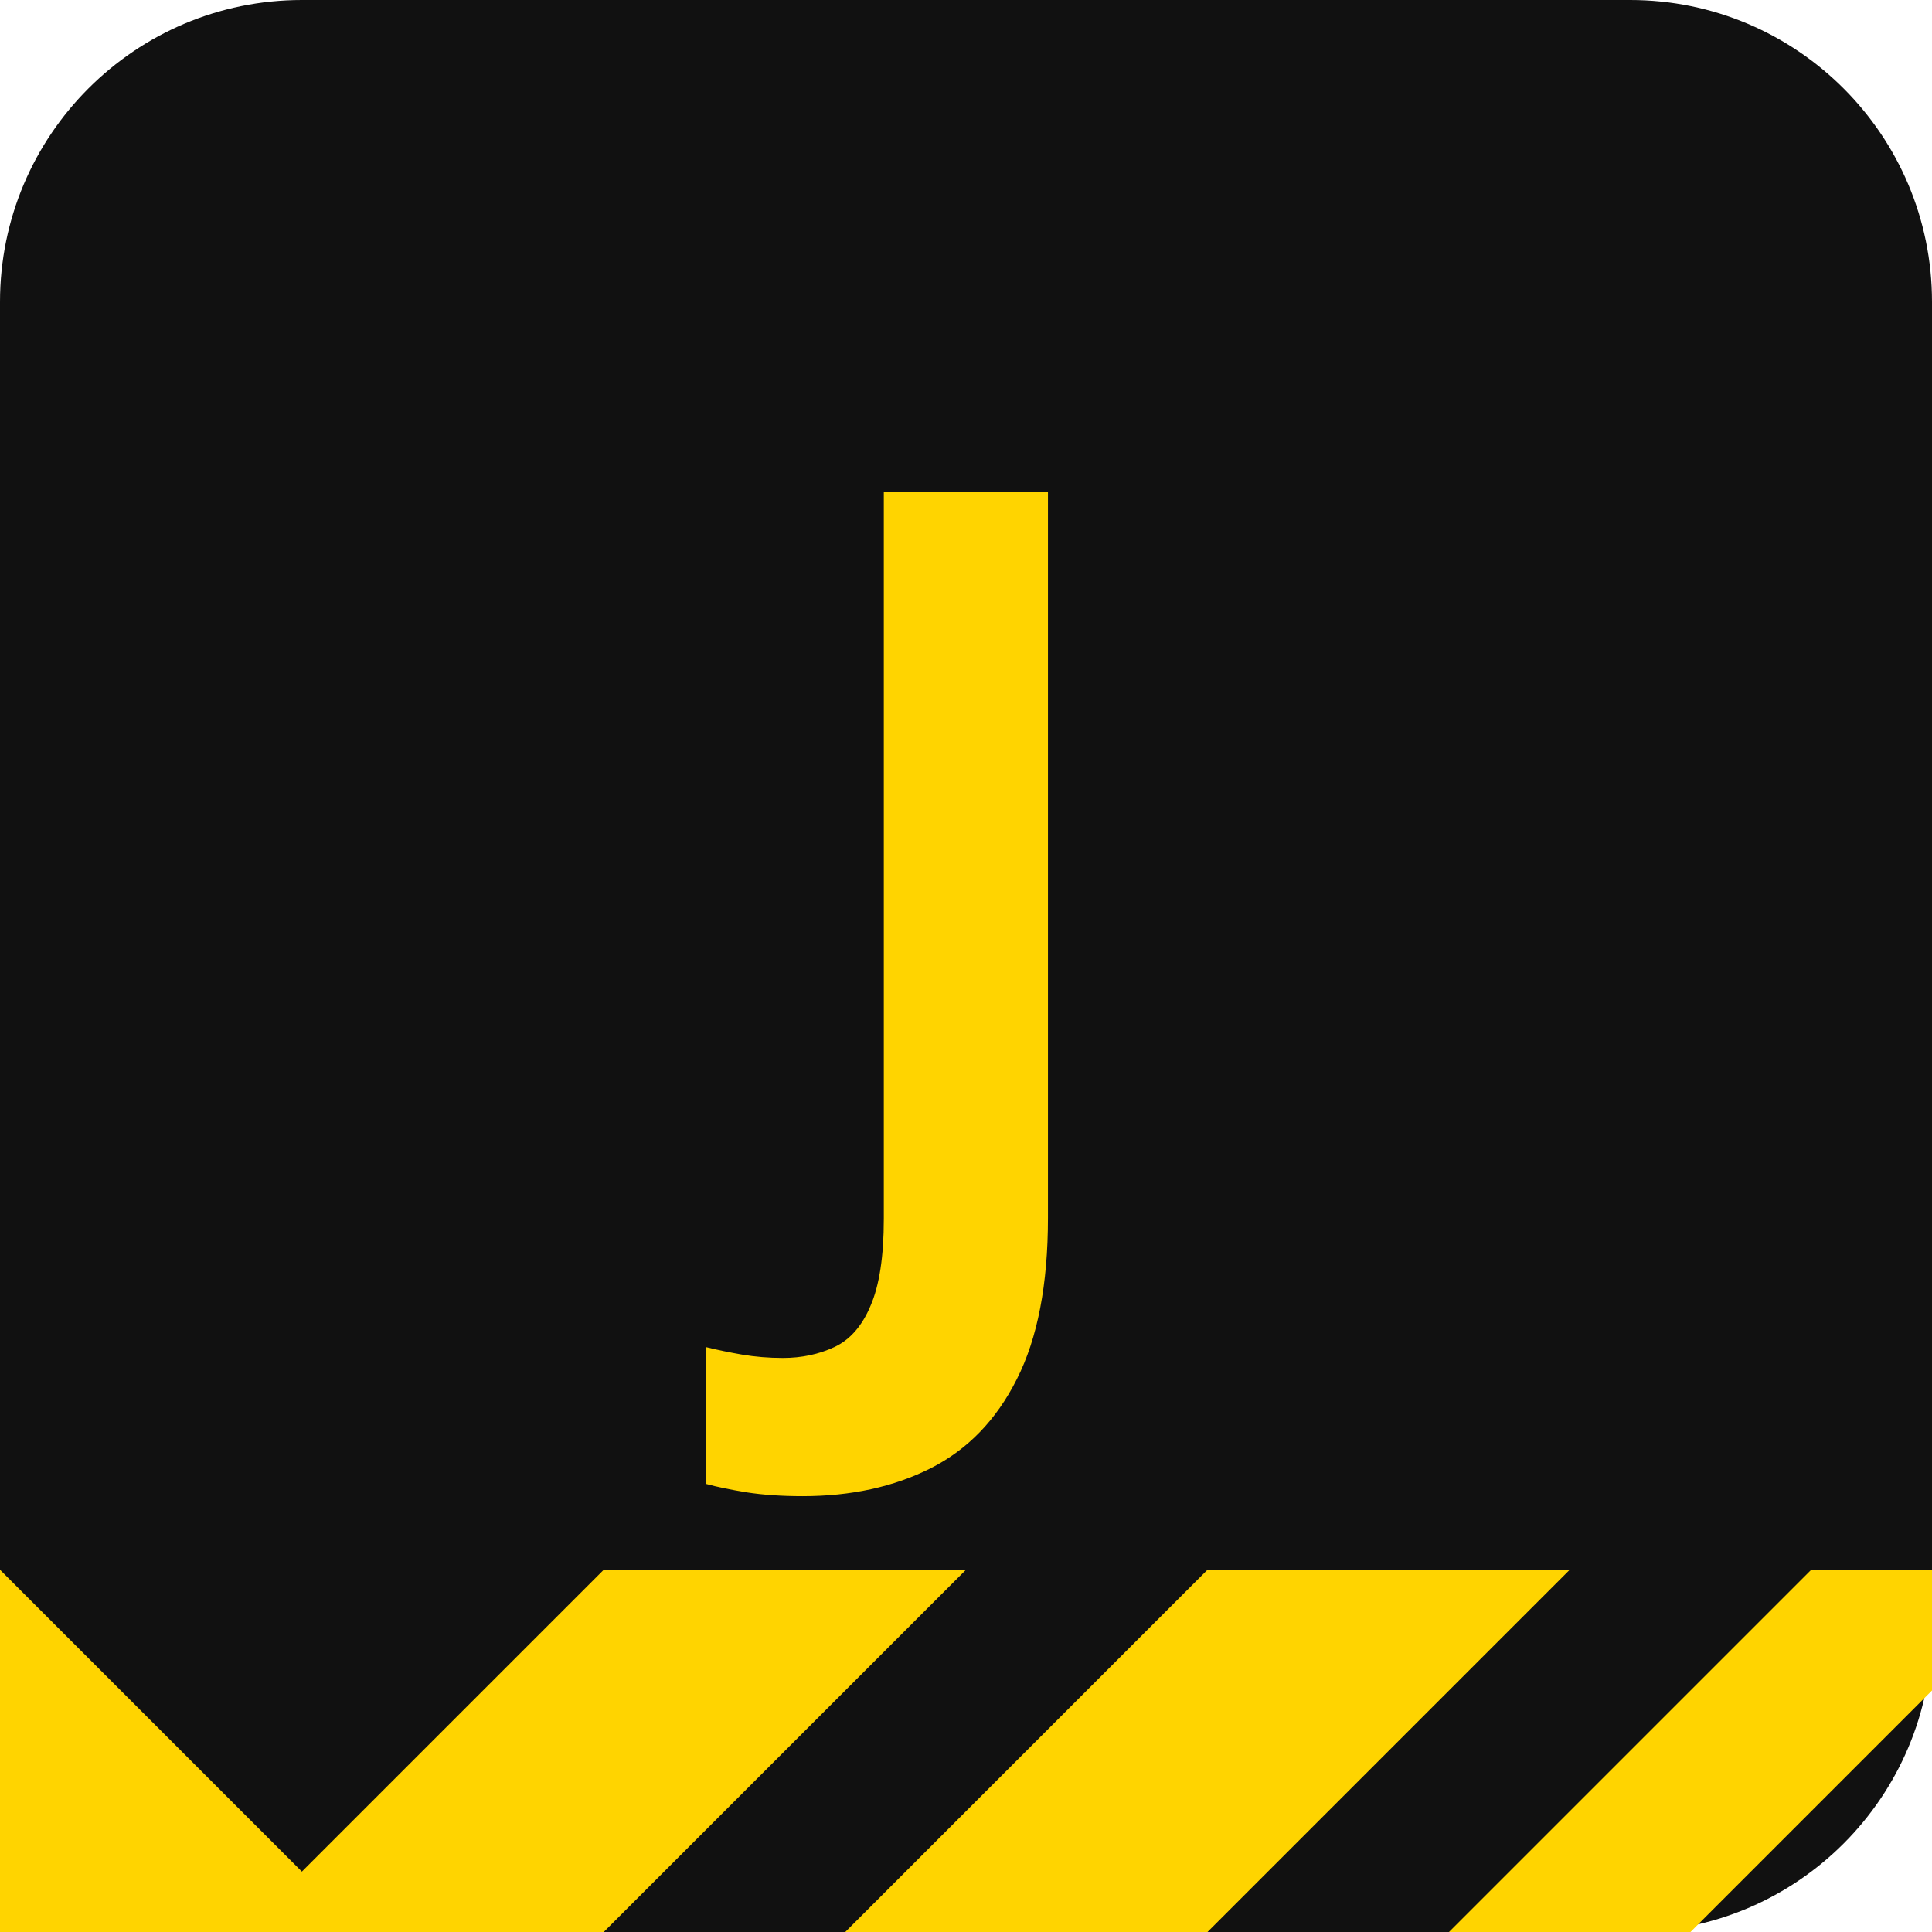
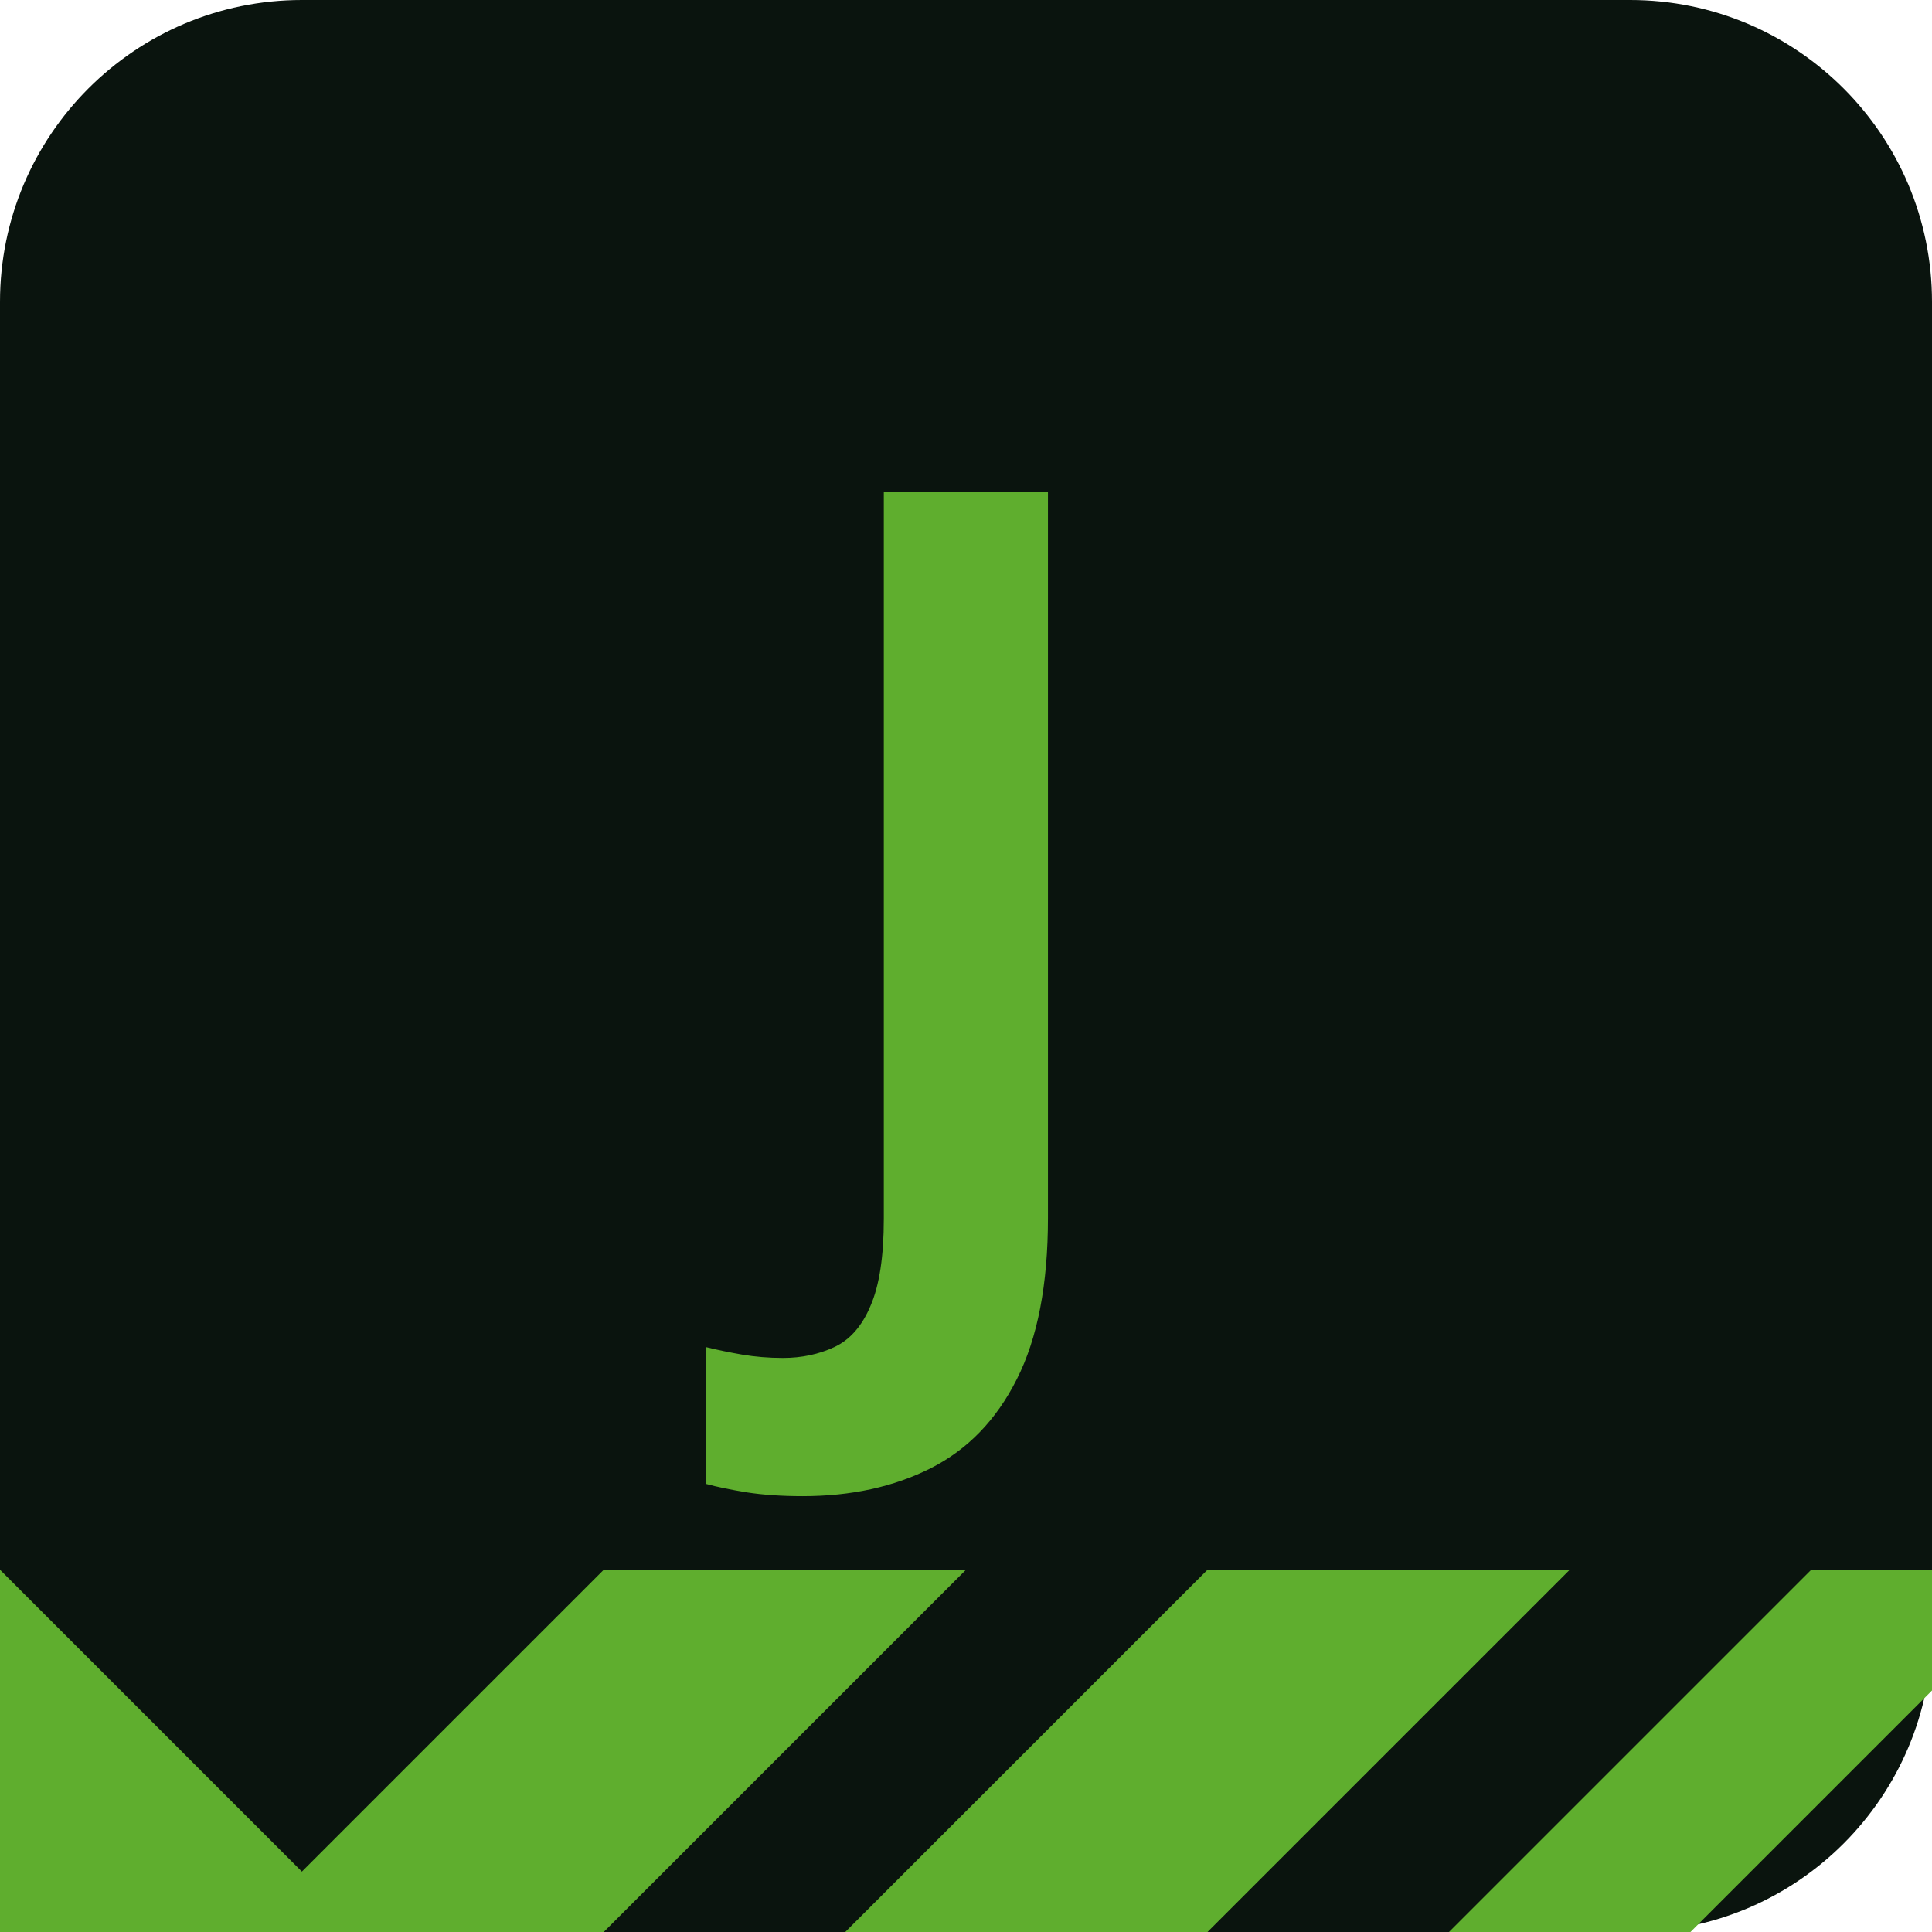
<svg xmlns="http://www.w3.org/2000/svg" viewBox="0 0 64 64">
-   <rect width="64" height="64" rx="10" fill="#111111" />
-   <path d="M0 52 12 64H0zM8 64 20 52h12L20 64zM28 64 40 52h12L40 64zM48 64 60 52h4v4l-8 8z" fill="#FFD400" />
-   <text x="32" y="42" text-anchor="middle" font-family="Arial Black, Impact, sans-serif" font-size="36" font-weight="900" fill="#FFD400">J</text>
+   <rect width="64" height="64" rx="10" fill="#0A140E" />
+   <path d="M0 52 12 64H0zM8 64 20 52h12L20 64zM28 64 40 52h12L40 64zM48 64 60 52h4v4l-8 8z" fill="#5FAE2E" />
+   <text x="32" y="42" text-anchor="middle" font-family="Arial Black, Impact, sans-serif" font-size="36" font-weight="900" fill="#5FAE2E">J</text>
</svg>
